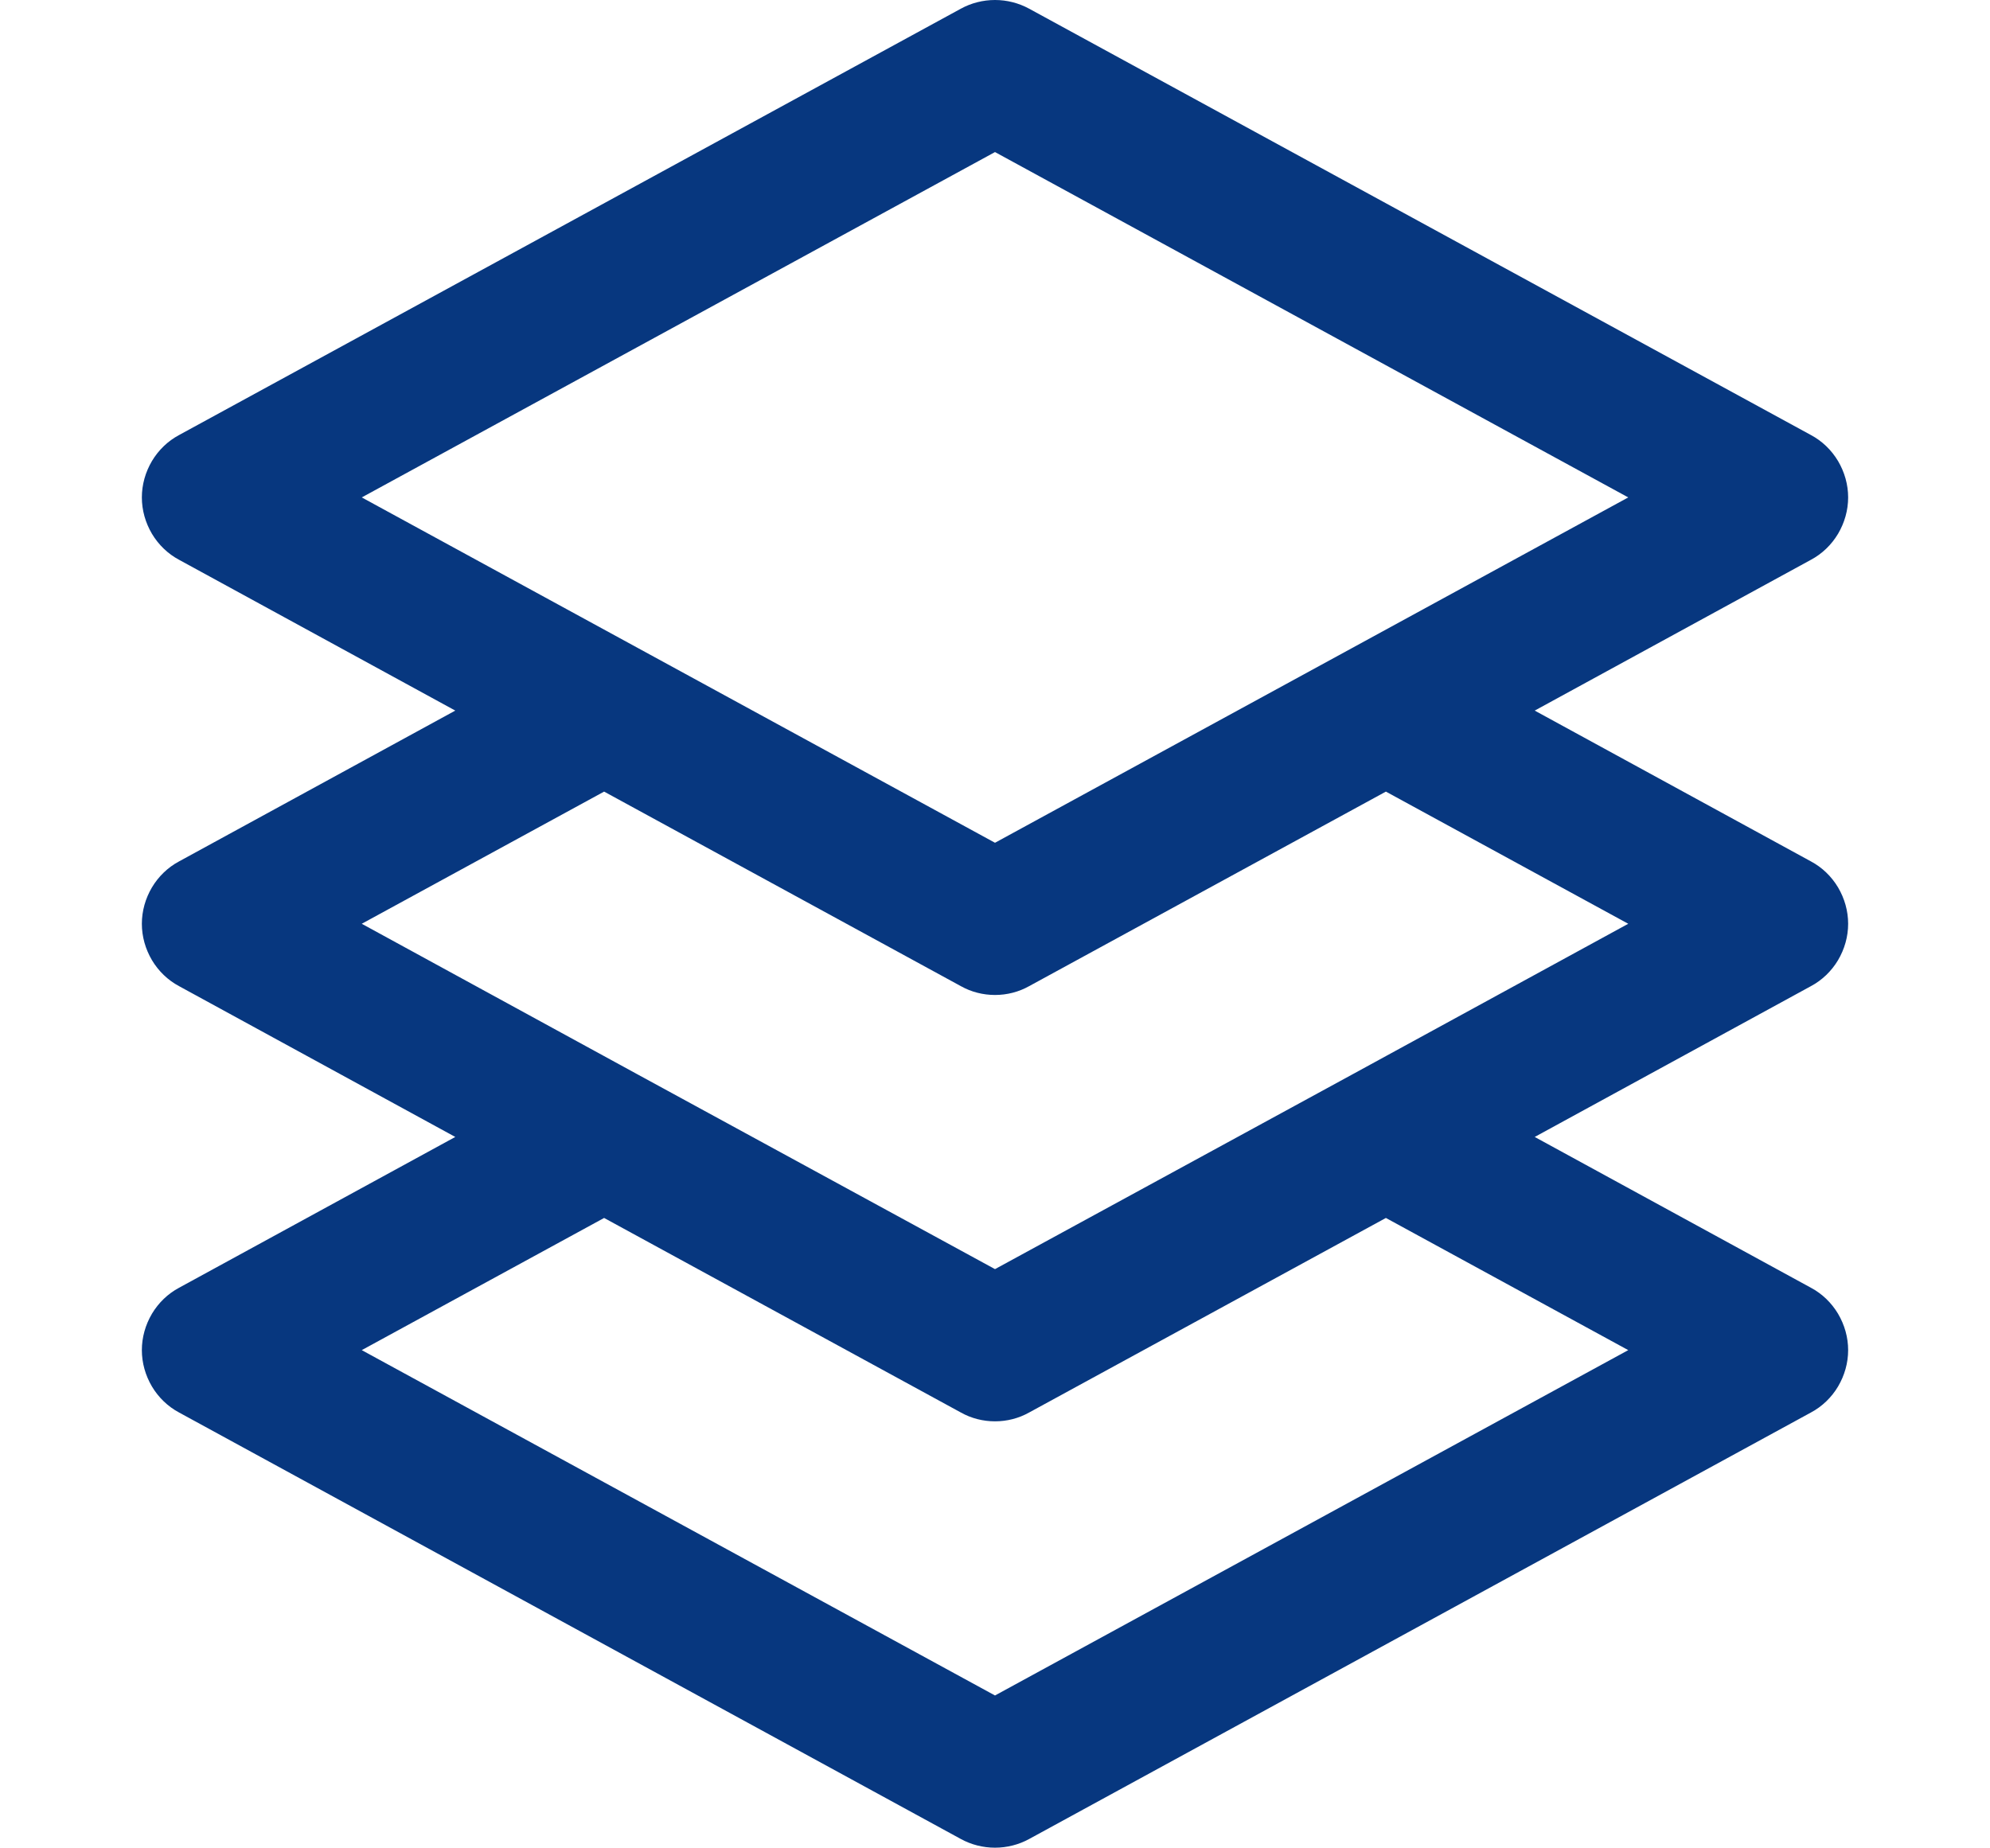
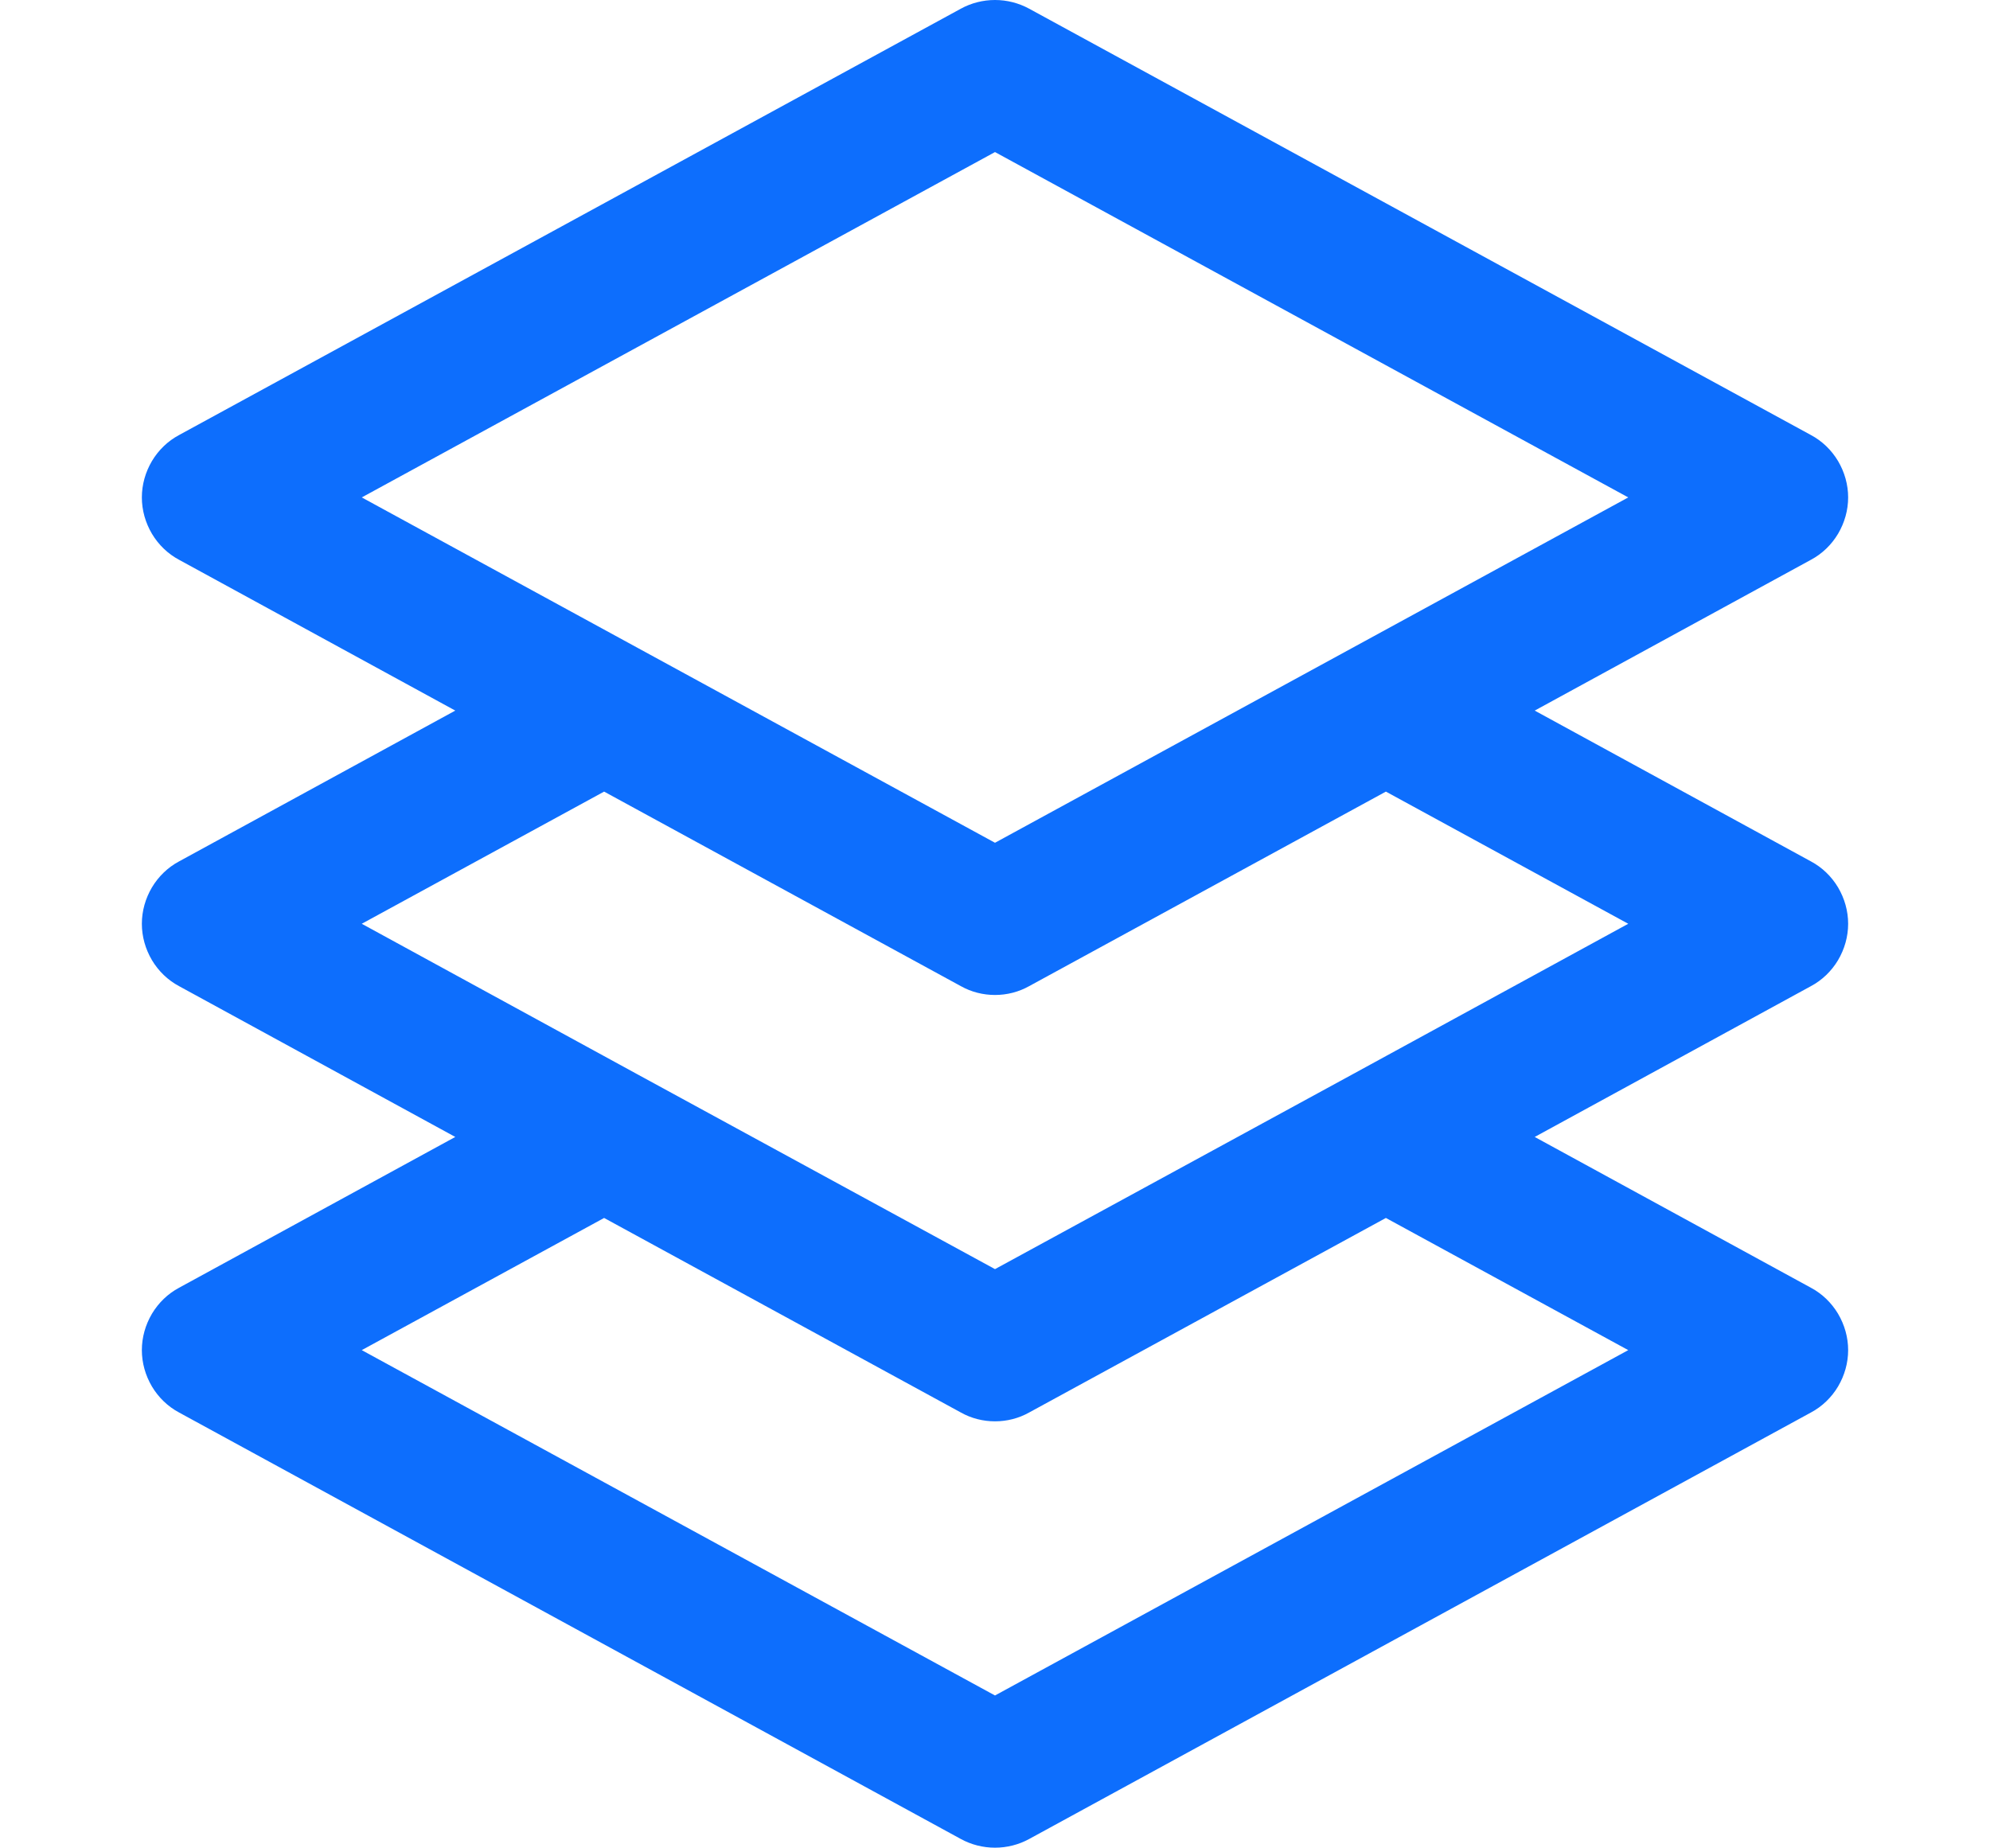
<svg xmlns="http://www.w3.org/2000/svg" width="14" height="13" viewBox="0 0 14 13" fill="none">
-   <path d="M7 2.95516e-06C6.916 -0 6.833 0.021 6.76 0.061L1.26 3.061C1.181 3.103 1.115 3.167 1.069 3.244C1.023 3.322 0.998 3.41 0.998 3.5C0.998 3.59 1.023 3.678 1.069 3.756C1.115 3.833 1.181 3.897 1.26 3.939L3.203 5L1.26 6.061C1.181 6.103 1.115 6.167 1.069 6.244C1.023 6.322 0.998 6.41 0.998 6.5C0.998 6.59 1.023 6.678 1.069 6.756C1.115 6.833 1.181 6.897 1.26 6.939L3.203 8L1.26 9.061C1.181 9.103 1.115 9.167 1.069 9.244C1.023 9.322 0.998 9.41 0.998 9.5C0.998 9.59 1.023 9.678 1.069 9.756C1.115 9.833 1.181 9.897 1.26 9.939L6.76 12.94C6.833 12.98 6.916 13.001 7 13.001C7.084 13.001 7.167 12.98 7.24 12.94L12.74 9.939C12.819 9.897 12.885 9.833 12.931 9.756C12.977 9.678 13.002 9.59 13.002 9.5C13.002 9.41 12.977 9.322 12.931 9.244C12.885 9.167 12.819 9.103 12.74 9.061L10.797 8L12.74 6.939C12.819 6.897 12.885 6.833 12.931 6.756C12.977 6.678 13.002 6.59 13.002 6.5C13.002 6.41 12.977 6.322 12.931 6.244C12.885 6.167 12.819 6.103 12.74 6.061L10.797 5L12.74 3.939C12.819 3.897 12.885 3.833 12.931 3.756C12.977 3.678 13.002 3.59 13.002 3.5C13.002 3.41 12.977 3.322 12.931 3.244C12.885 3.167 12.819 3.103 12.74 3.061L7.24 0.061C7.166 0.021 7.084 -0 7 2.95516e-06ZM7 1.07L11.455 3.5L9.51 4.561L7 5.93L2.545 3.5L7 1.07ZM4.25 5.57L6.76 6.939C6.833 6.98 6.916 7.001 7 7.001C7.084 7.001 7.167 6.98 7.24 6.939L9.75 5.57L11.455 6.5L9.512 7.561L7 8.93L4.484 7.559L2.545 6.5L4.25 5.57ZM4.25 8.57L6.76 9.939C6.833 9.98 6.916 10.001 7 10.001C7.084 10.001 7.167 9.98 7.24 9.939L9.75 8.57L11.455 9.5L7 11.93L2.545 9.5L4.25 8.57Z" fill="#07377F" />
+   <path d="M7 2.95516e-06C6.916 -0 6.833 0.021 6.76 0.061L1.26 3.061C1.181 3.103 1.115 3.167 1.069 3.244C1.023 3.322 0.998 3.41 0.998 3.5C0.998 3.59 1.023 3.678 1.069 3.756C1.115 3.833 1.181 3.897 1.26 3.939L3.203 5L1.26 6.061C1.181 6.103 1.115 6.167 1.069 6.244C1.023 6.322 0.998 6.41 0.998 6.5C0.998 6.59 1.023 6.678 1.069 6.756C1.115 6.833 1.181 6.897 1.26 6.939L3.203 8L1.26 9.061C1.181 9.103 1.115 9.167 1.069 9.244C1.023 9.322 0.998 9.41 0.998 9.5C0.998 9.59 1.023 9.678 1.069 9.756C1.115 9.833 1.181 9.897 1.26 9.939L6.76 12.94C6.833 12.98 6.916 13.001 7 13.001C7.084 13.001 7.167 12.98 7.24 12.94L12.74 9.939C12.819 9.897 12.885 9.833 12.931 9.756C12.977 9.678 13.002 9.59 13.002 9.5C13.002 9.41 12.977 9.322 12.931 9.244C12.885 9.167 12.819 9.103 12.74 9.061L10.797 8L12.74 6.939C12.819 6.897 12.885 6.833 12.931 6.756C12.977 6.678 13.002 6.59 13.002 6.5C13.002 6.41 12.977 6.322 12.931 6.244C12.885 6.167 12.819 6.103 12.74 6.061L10.797 5L12.74 3.939C12.819 3.897 12.885 3.833 12.931 3.756C12.977 3.678 13.002 3.59 13.002 3.5C13.002 3.41 12.977 3.322 12.931 3.244C12.885 3.167 12.819 3.103 12.74 3.061L7.24 0.061C7.166 0.021 7.084 -0 7 2.95516e-06ZM7 1.07L11.455 3.5L9.51 4.561L7 5.93L2.545 3.5L7 1.07ZM4.25 5.57L6.76 6.939C6.833 6.98 6.916 7.001 7 7.001C7.084 7.001 7.167 6.98 7.24 6.939L9.75 5.57L11.455 6.5L9.512 7.561L7 8.93L4.484 7.559L2.545 6.5L4.25 5.57ZM4.25 8.57L6.76 9.939C6.833 9.98 6.916 10.001 7 10.001C7.084 10.001 7.167 9.98 7.24 9.939L9.75 8.57L11.455 9.5L7 11.93L2.545 9.5L4.25 8.57Z" fill="#0D6EFD" />
</svg>
